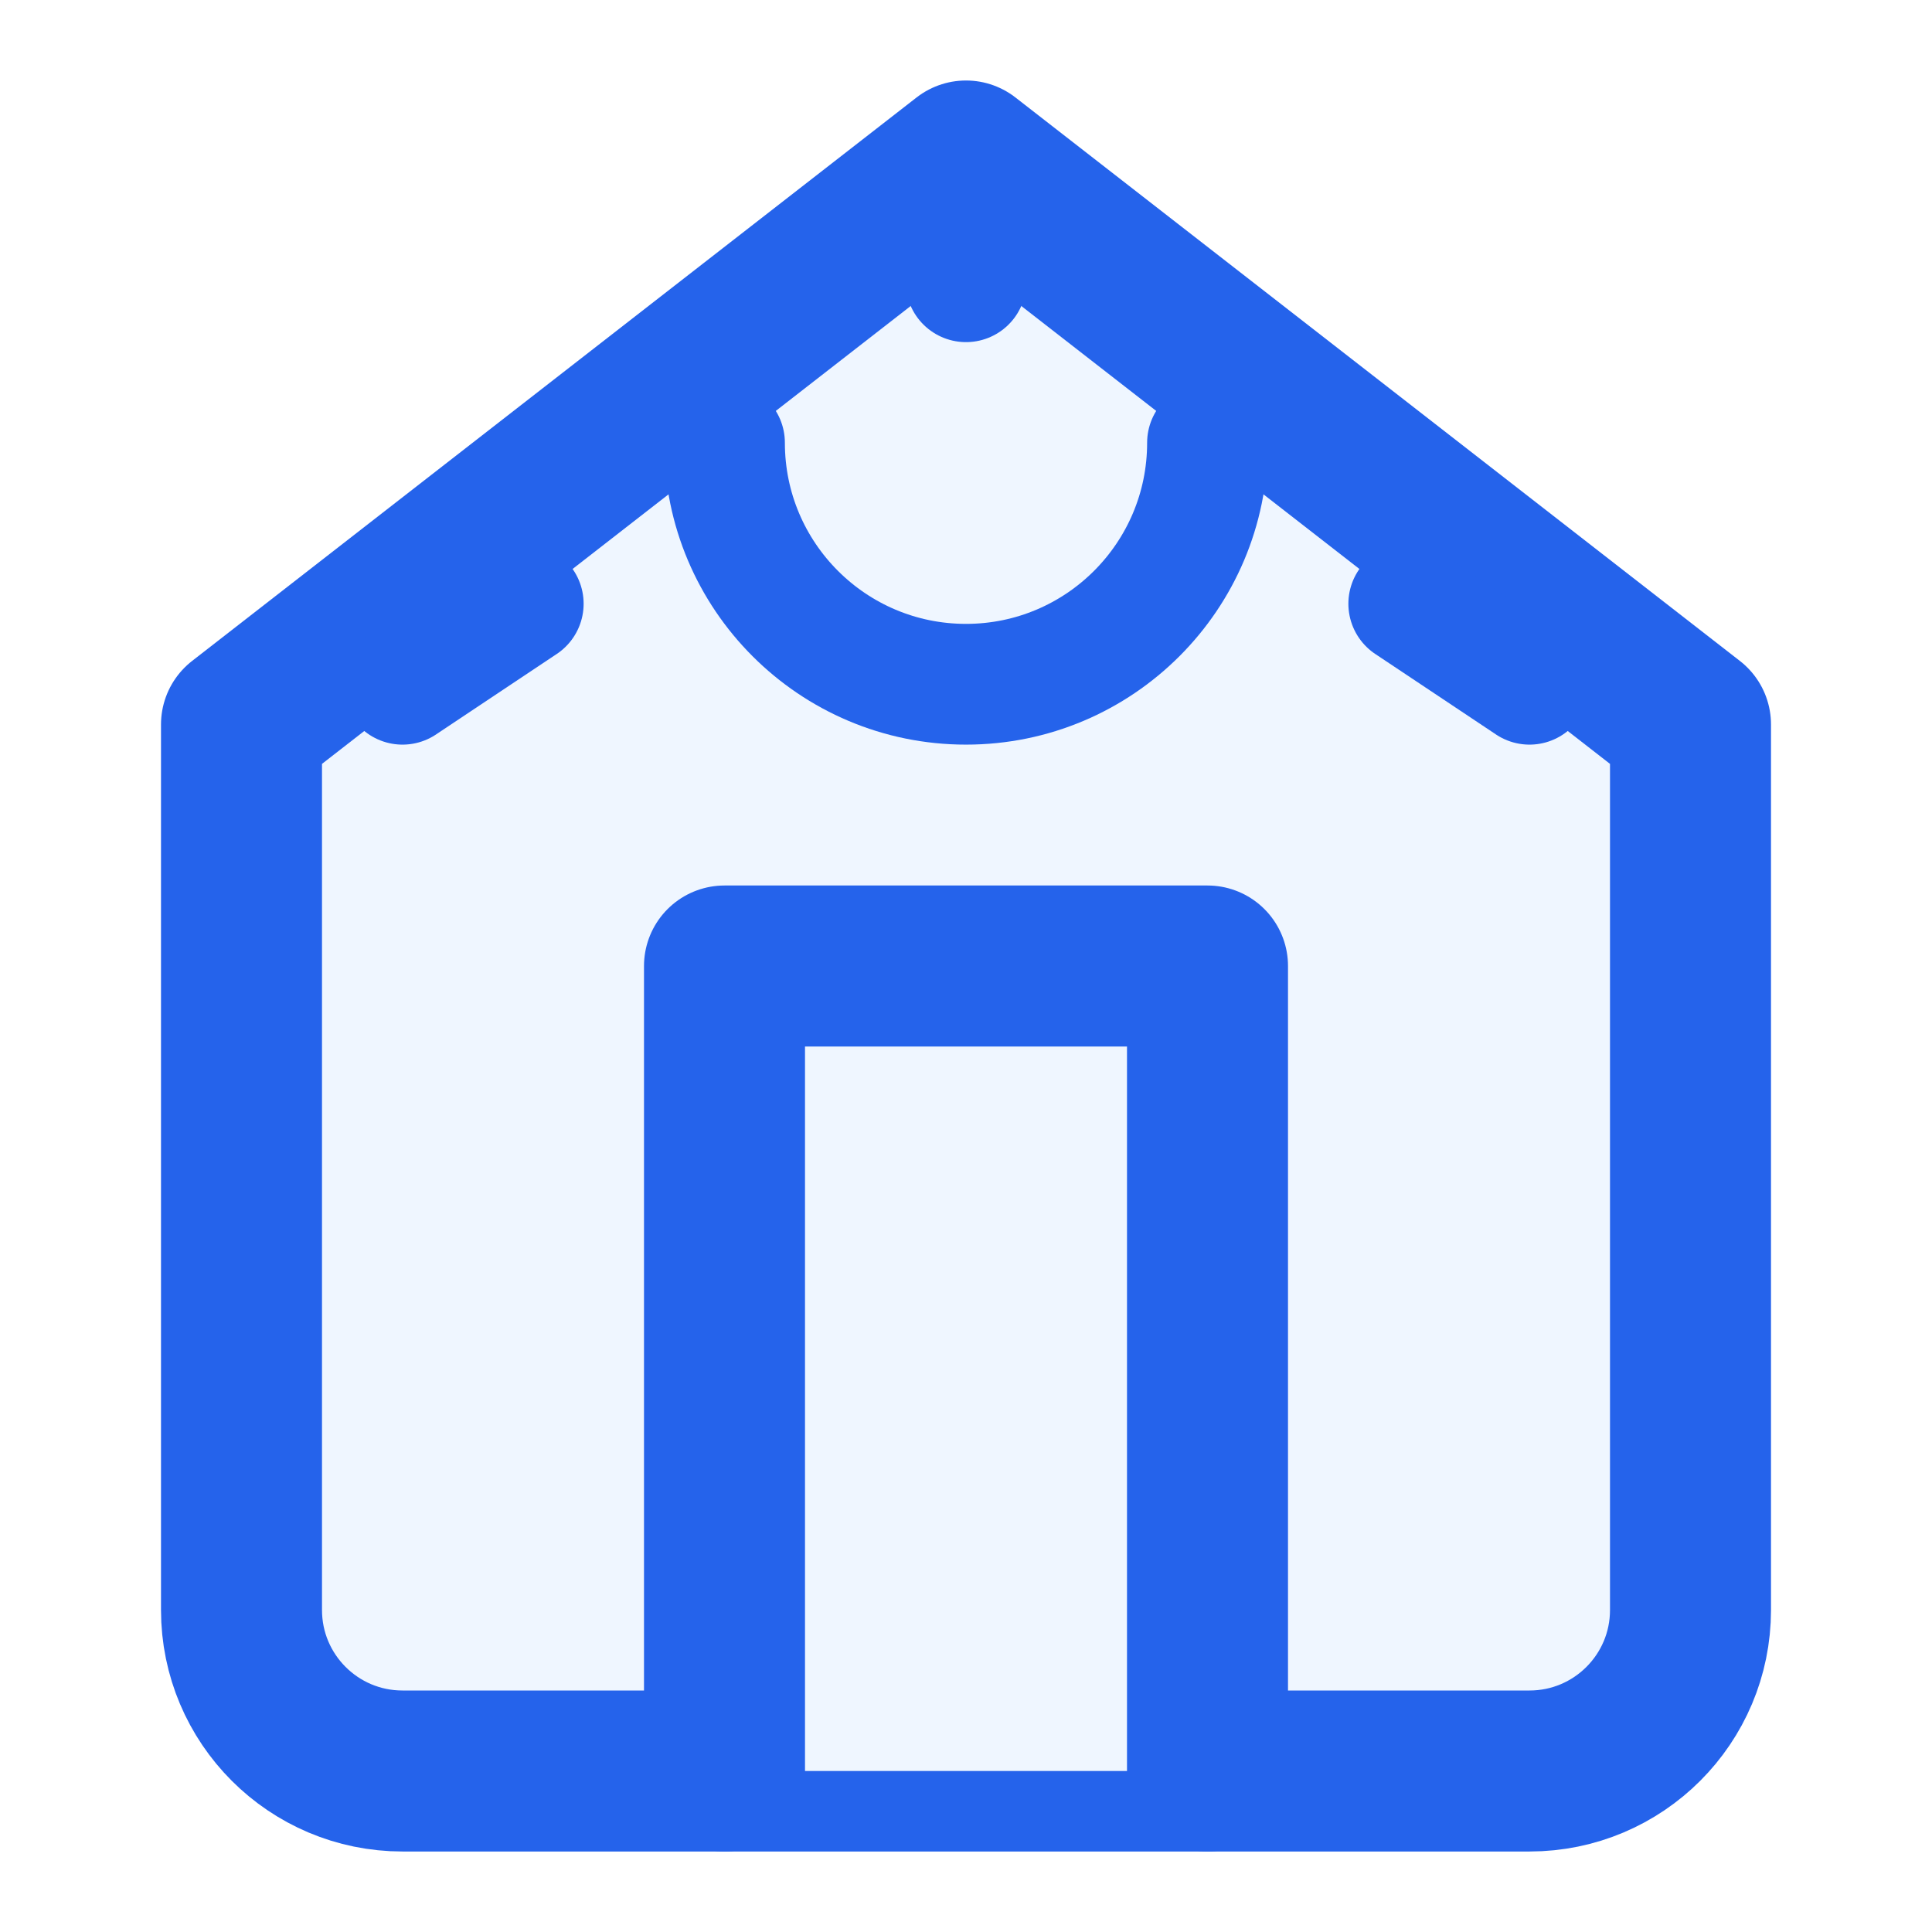
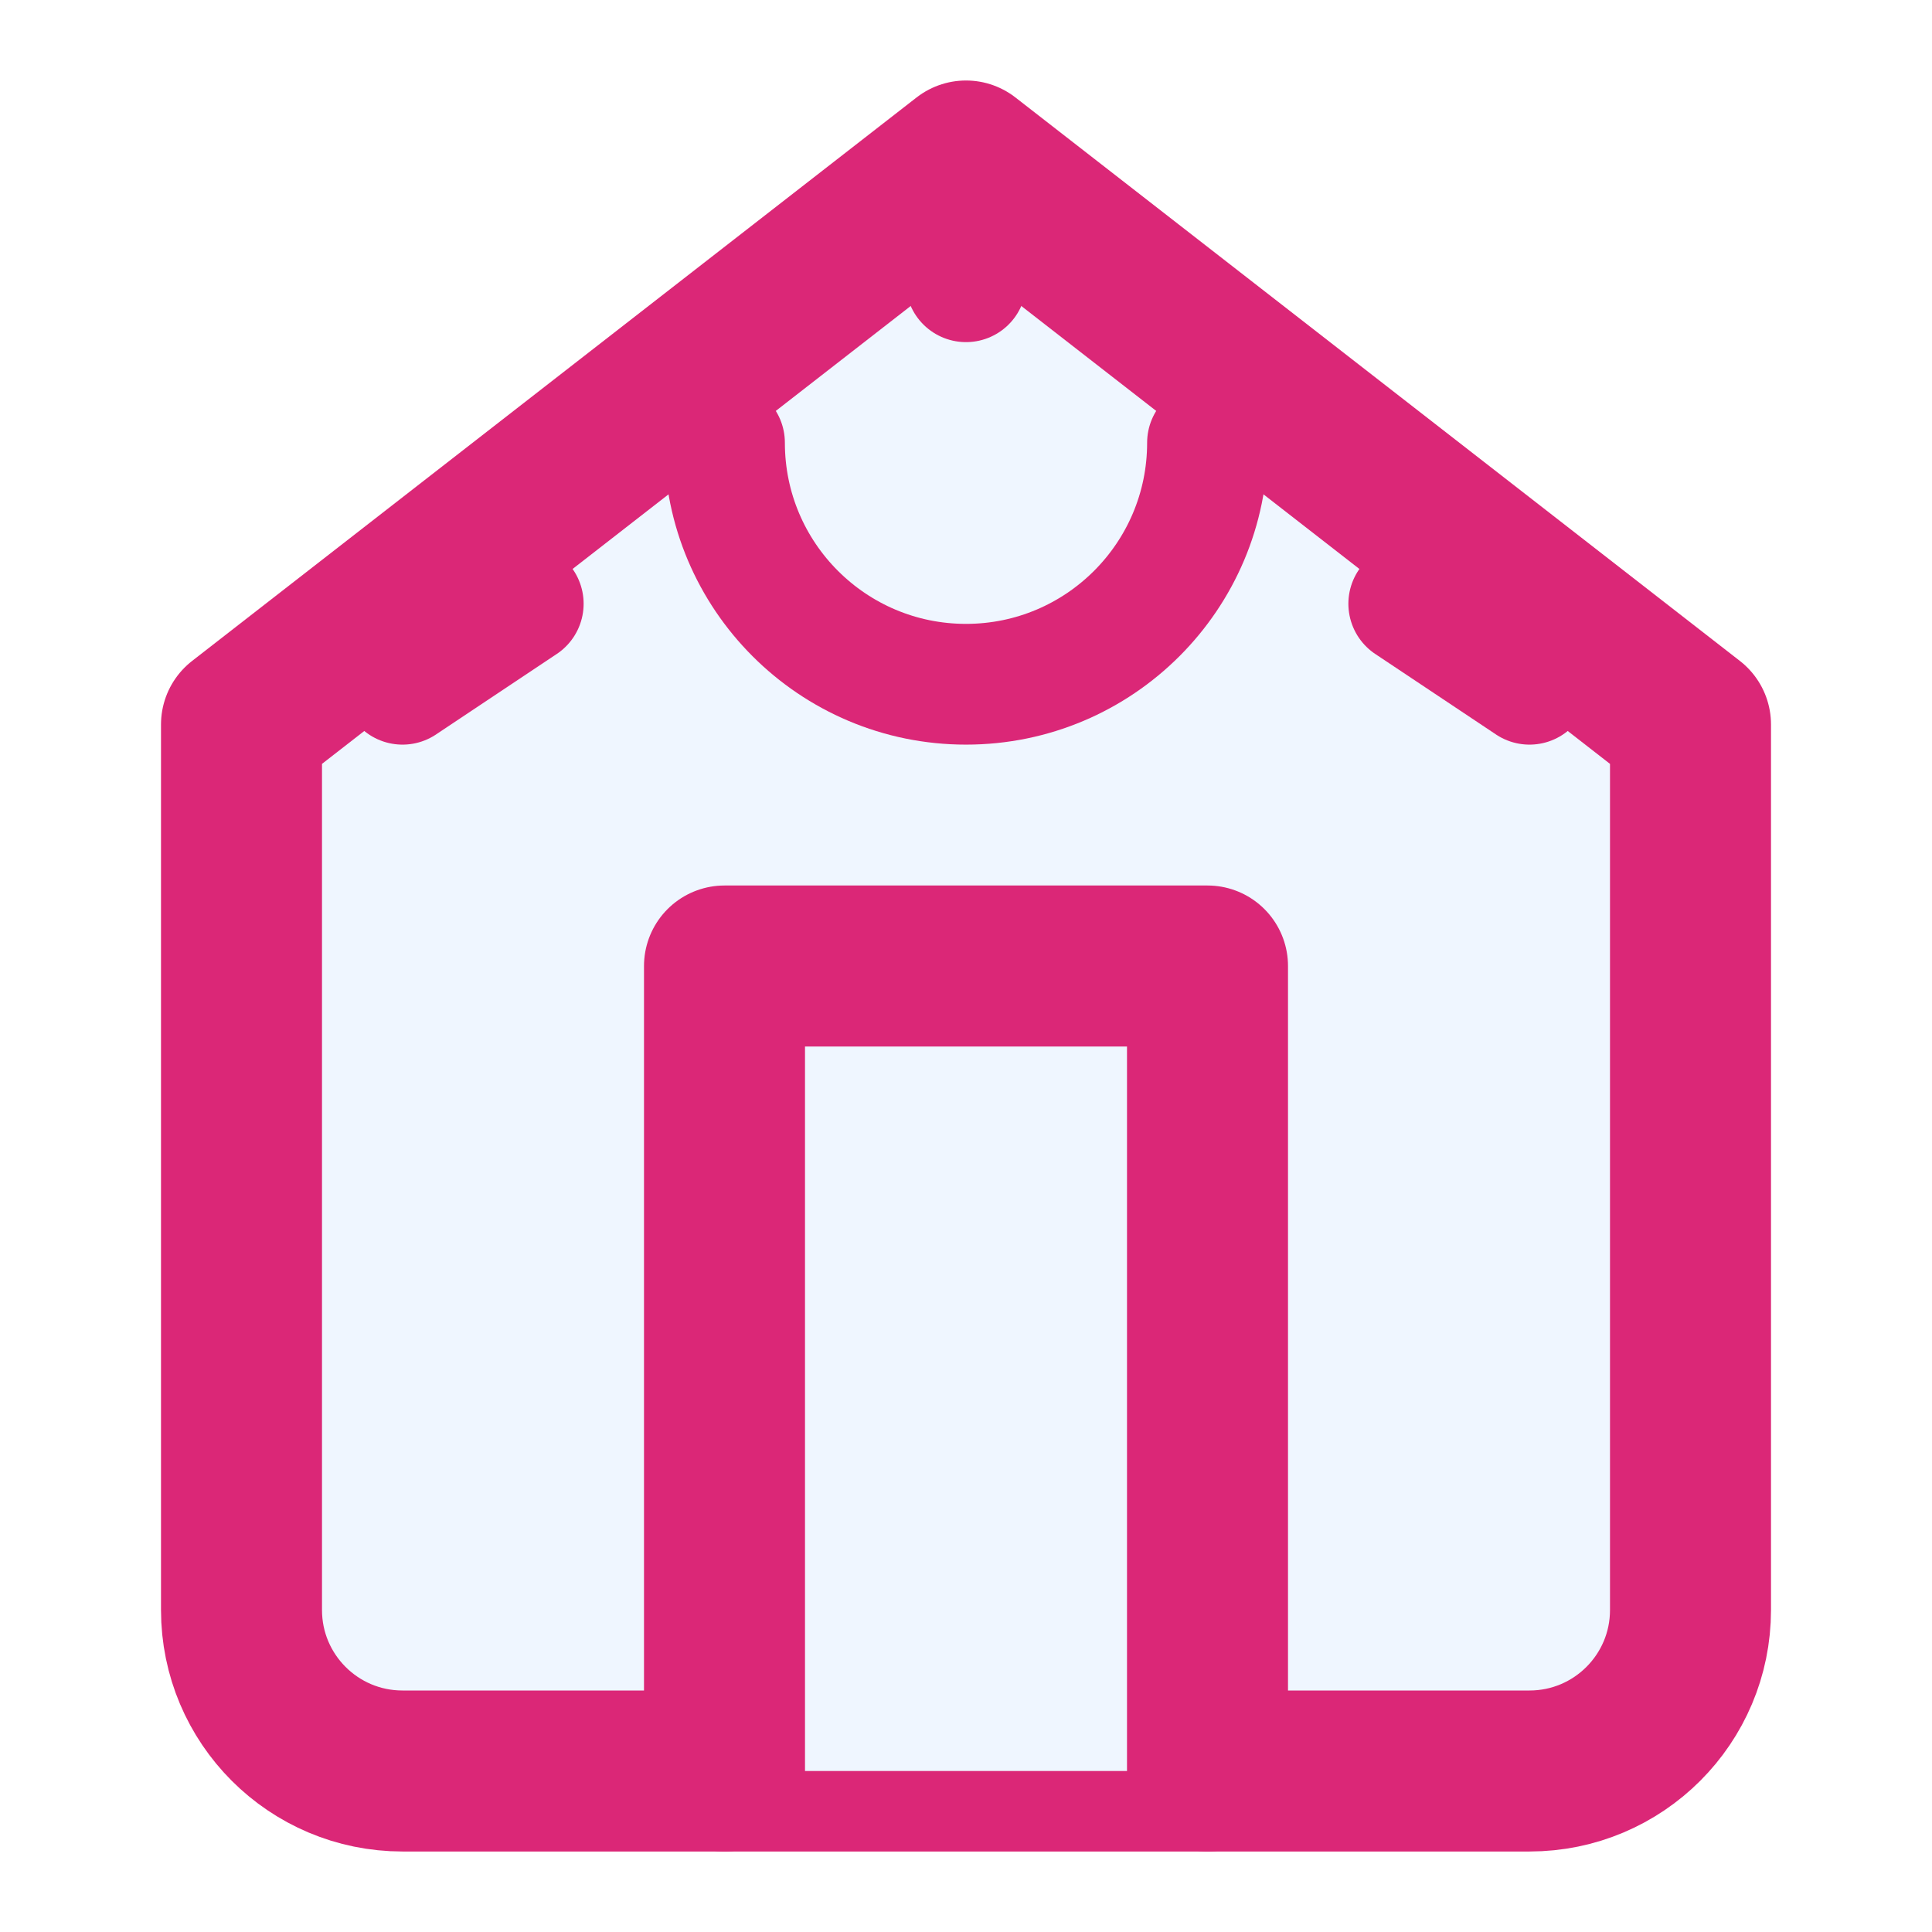
<svg xmlns="http://www.w3.org/2000/svg" viewBox="0 0 24 24" fill="none">
  <path d="M3 9l9-7 9 7v11a2 2 0 0 1-2 2H5a2 2 0 0 1-2-2z" stroke="currentColor" stroke-width="2" stroke-linecap="round" stroke-linejoin="round" />
  <path d="M9 22V12h6v10" stroke="currentColor" stroke-width="2" stroke-linecap="round" stroke-linejoin="round" />
  <path d="M15 5.5a3 3 0 0 1-6 0" stroke="currentColor" stroke-width="1.5" stroke-linecap="round" />
  <path d="M12 2.5v1" stroke="currentColor" stroke-width="1.5" stroke-linecap="round" />
  <path d="M17.5 7.5l1.5 1" stroke="currentColor" stroke-width="1.5" stroke-linecap="round" />
  <path d="M6.5 7.5l-1.5 1" stroke="currentColor" stroke-width="1.5" stroke-linecap="round" />
  <style>
        svg {
            width: 100%;
            height: 100%;
        }

        path {
-             stroke: #2563EB;
+             stroke: #db2777;
            fill: #EFF6FF;
        }

        @media (prefers-color-scheme: dark) {
            path {
-                 stroke: #60A5FA;
+                 stroke: #db2777;
                fill: #1E3A8A;
            }
        }
    </style>
</svg>
